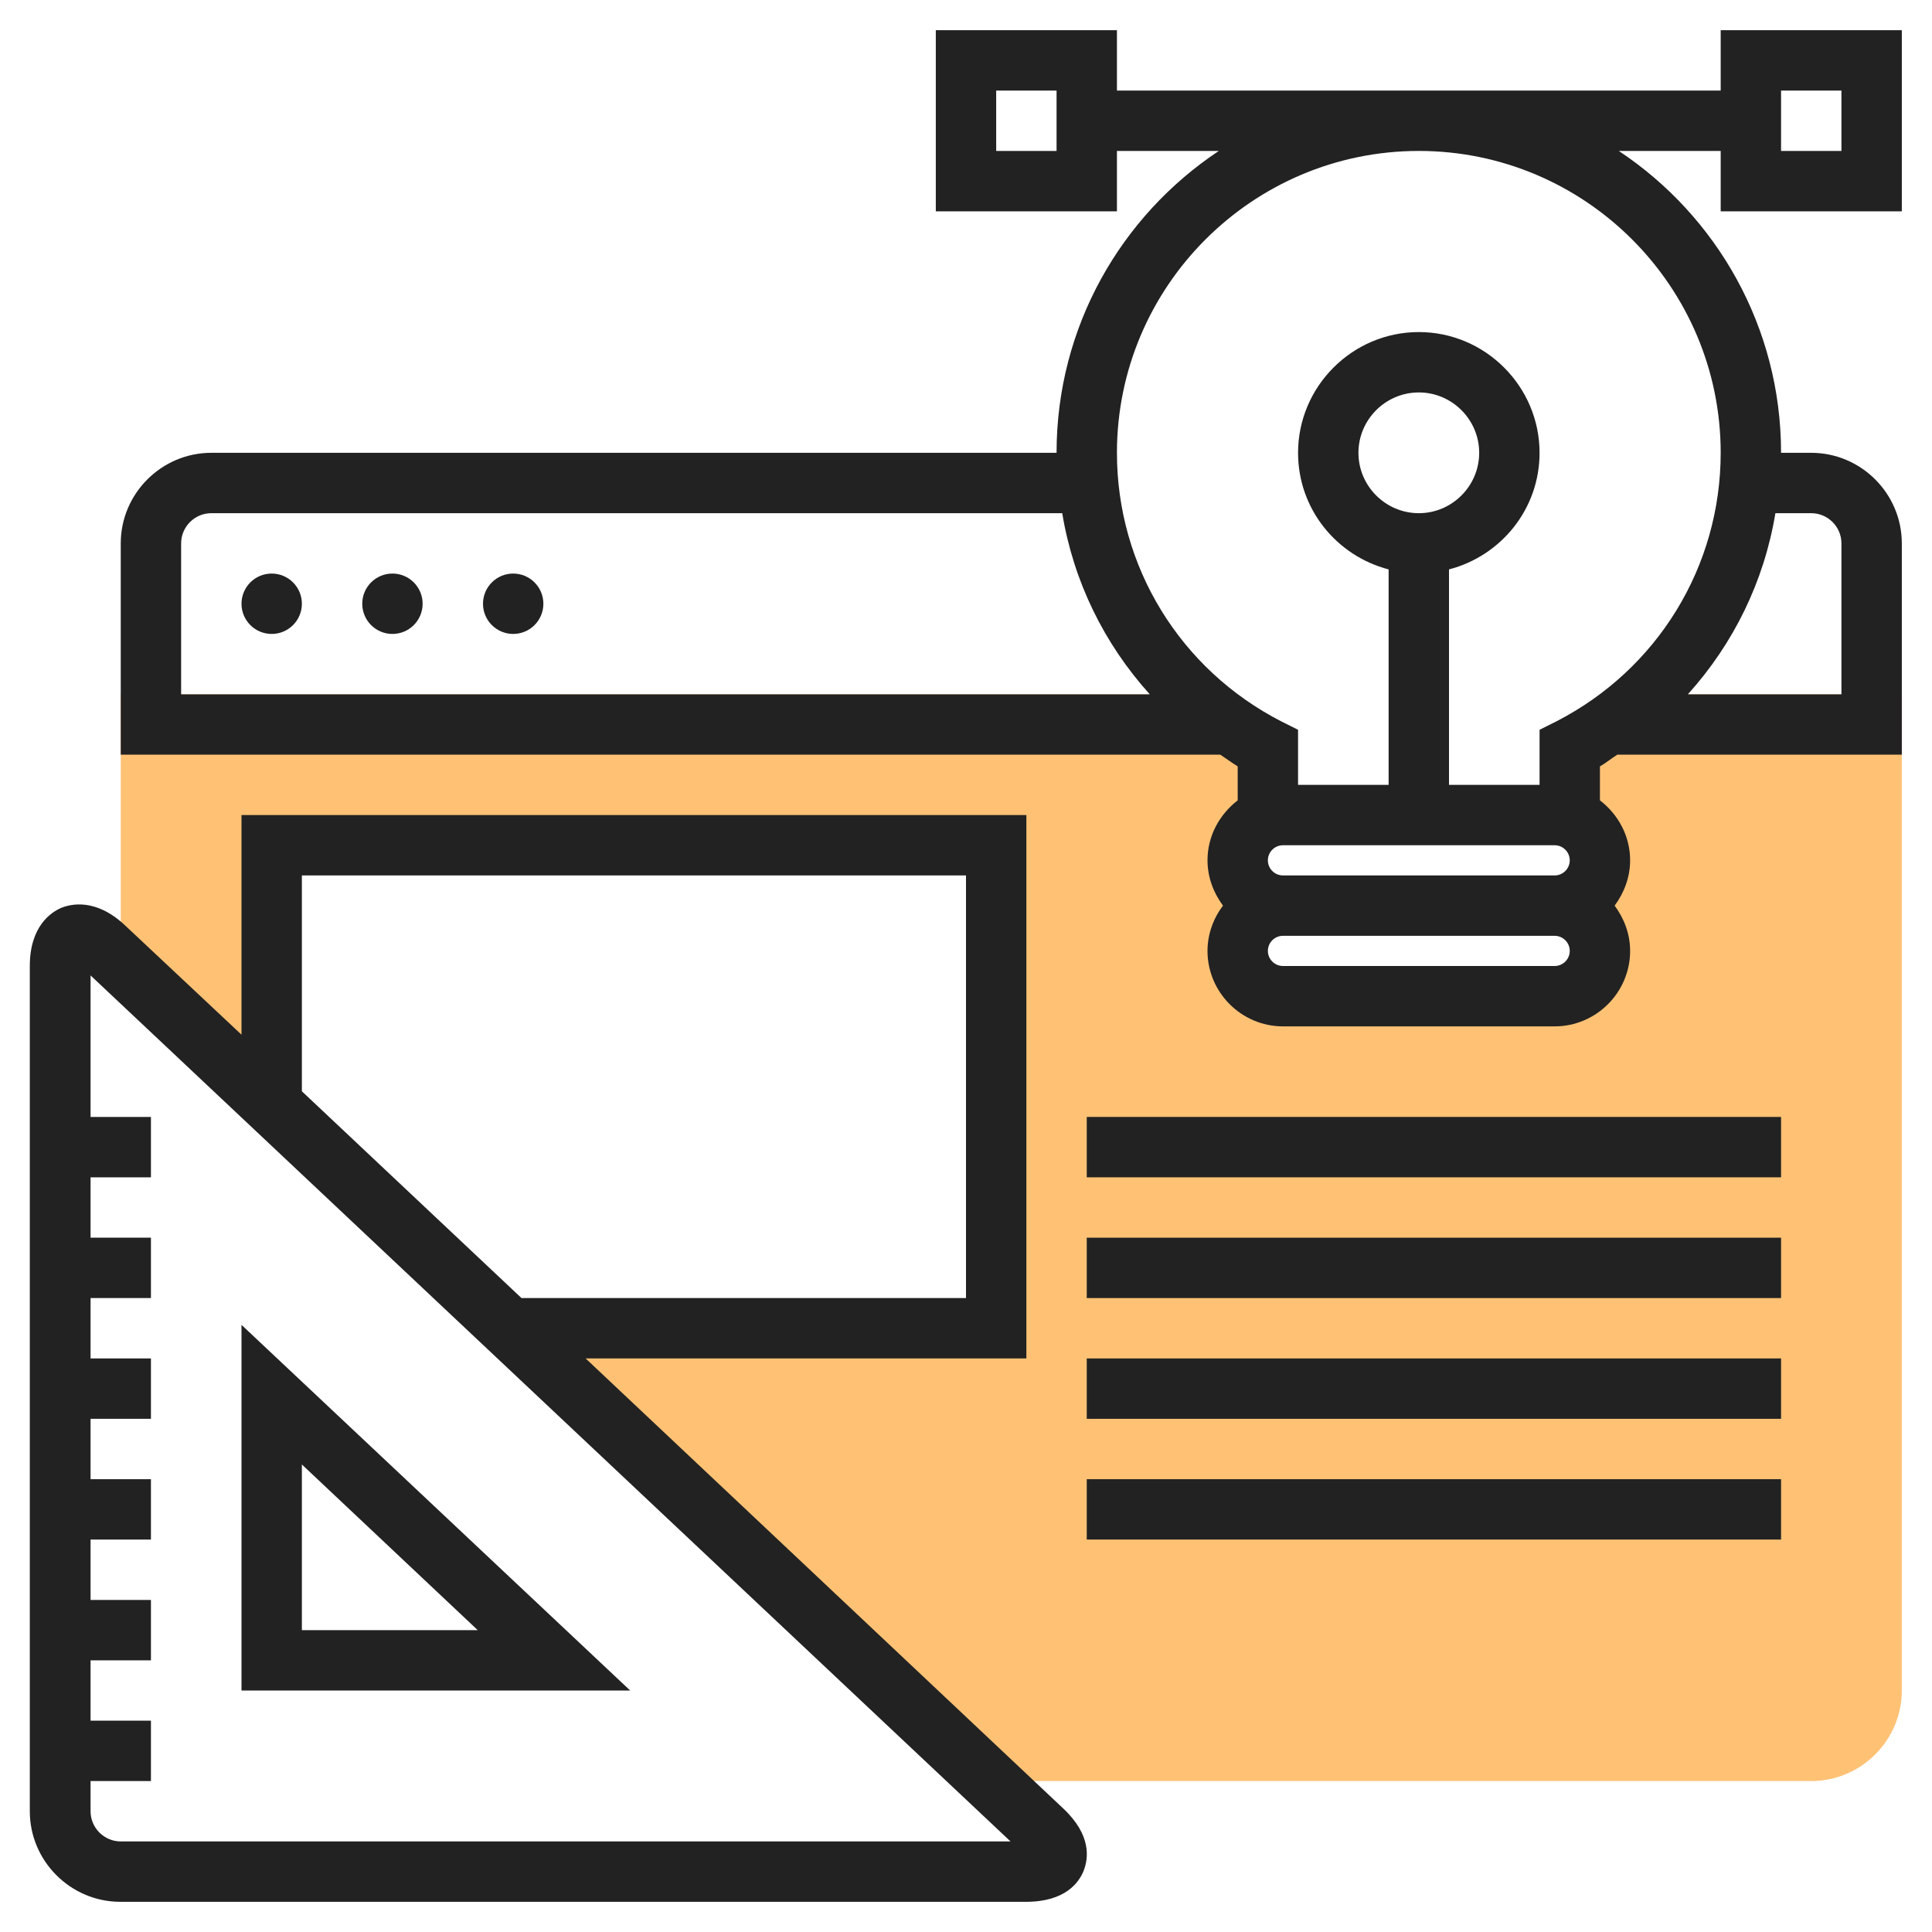
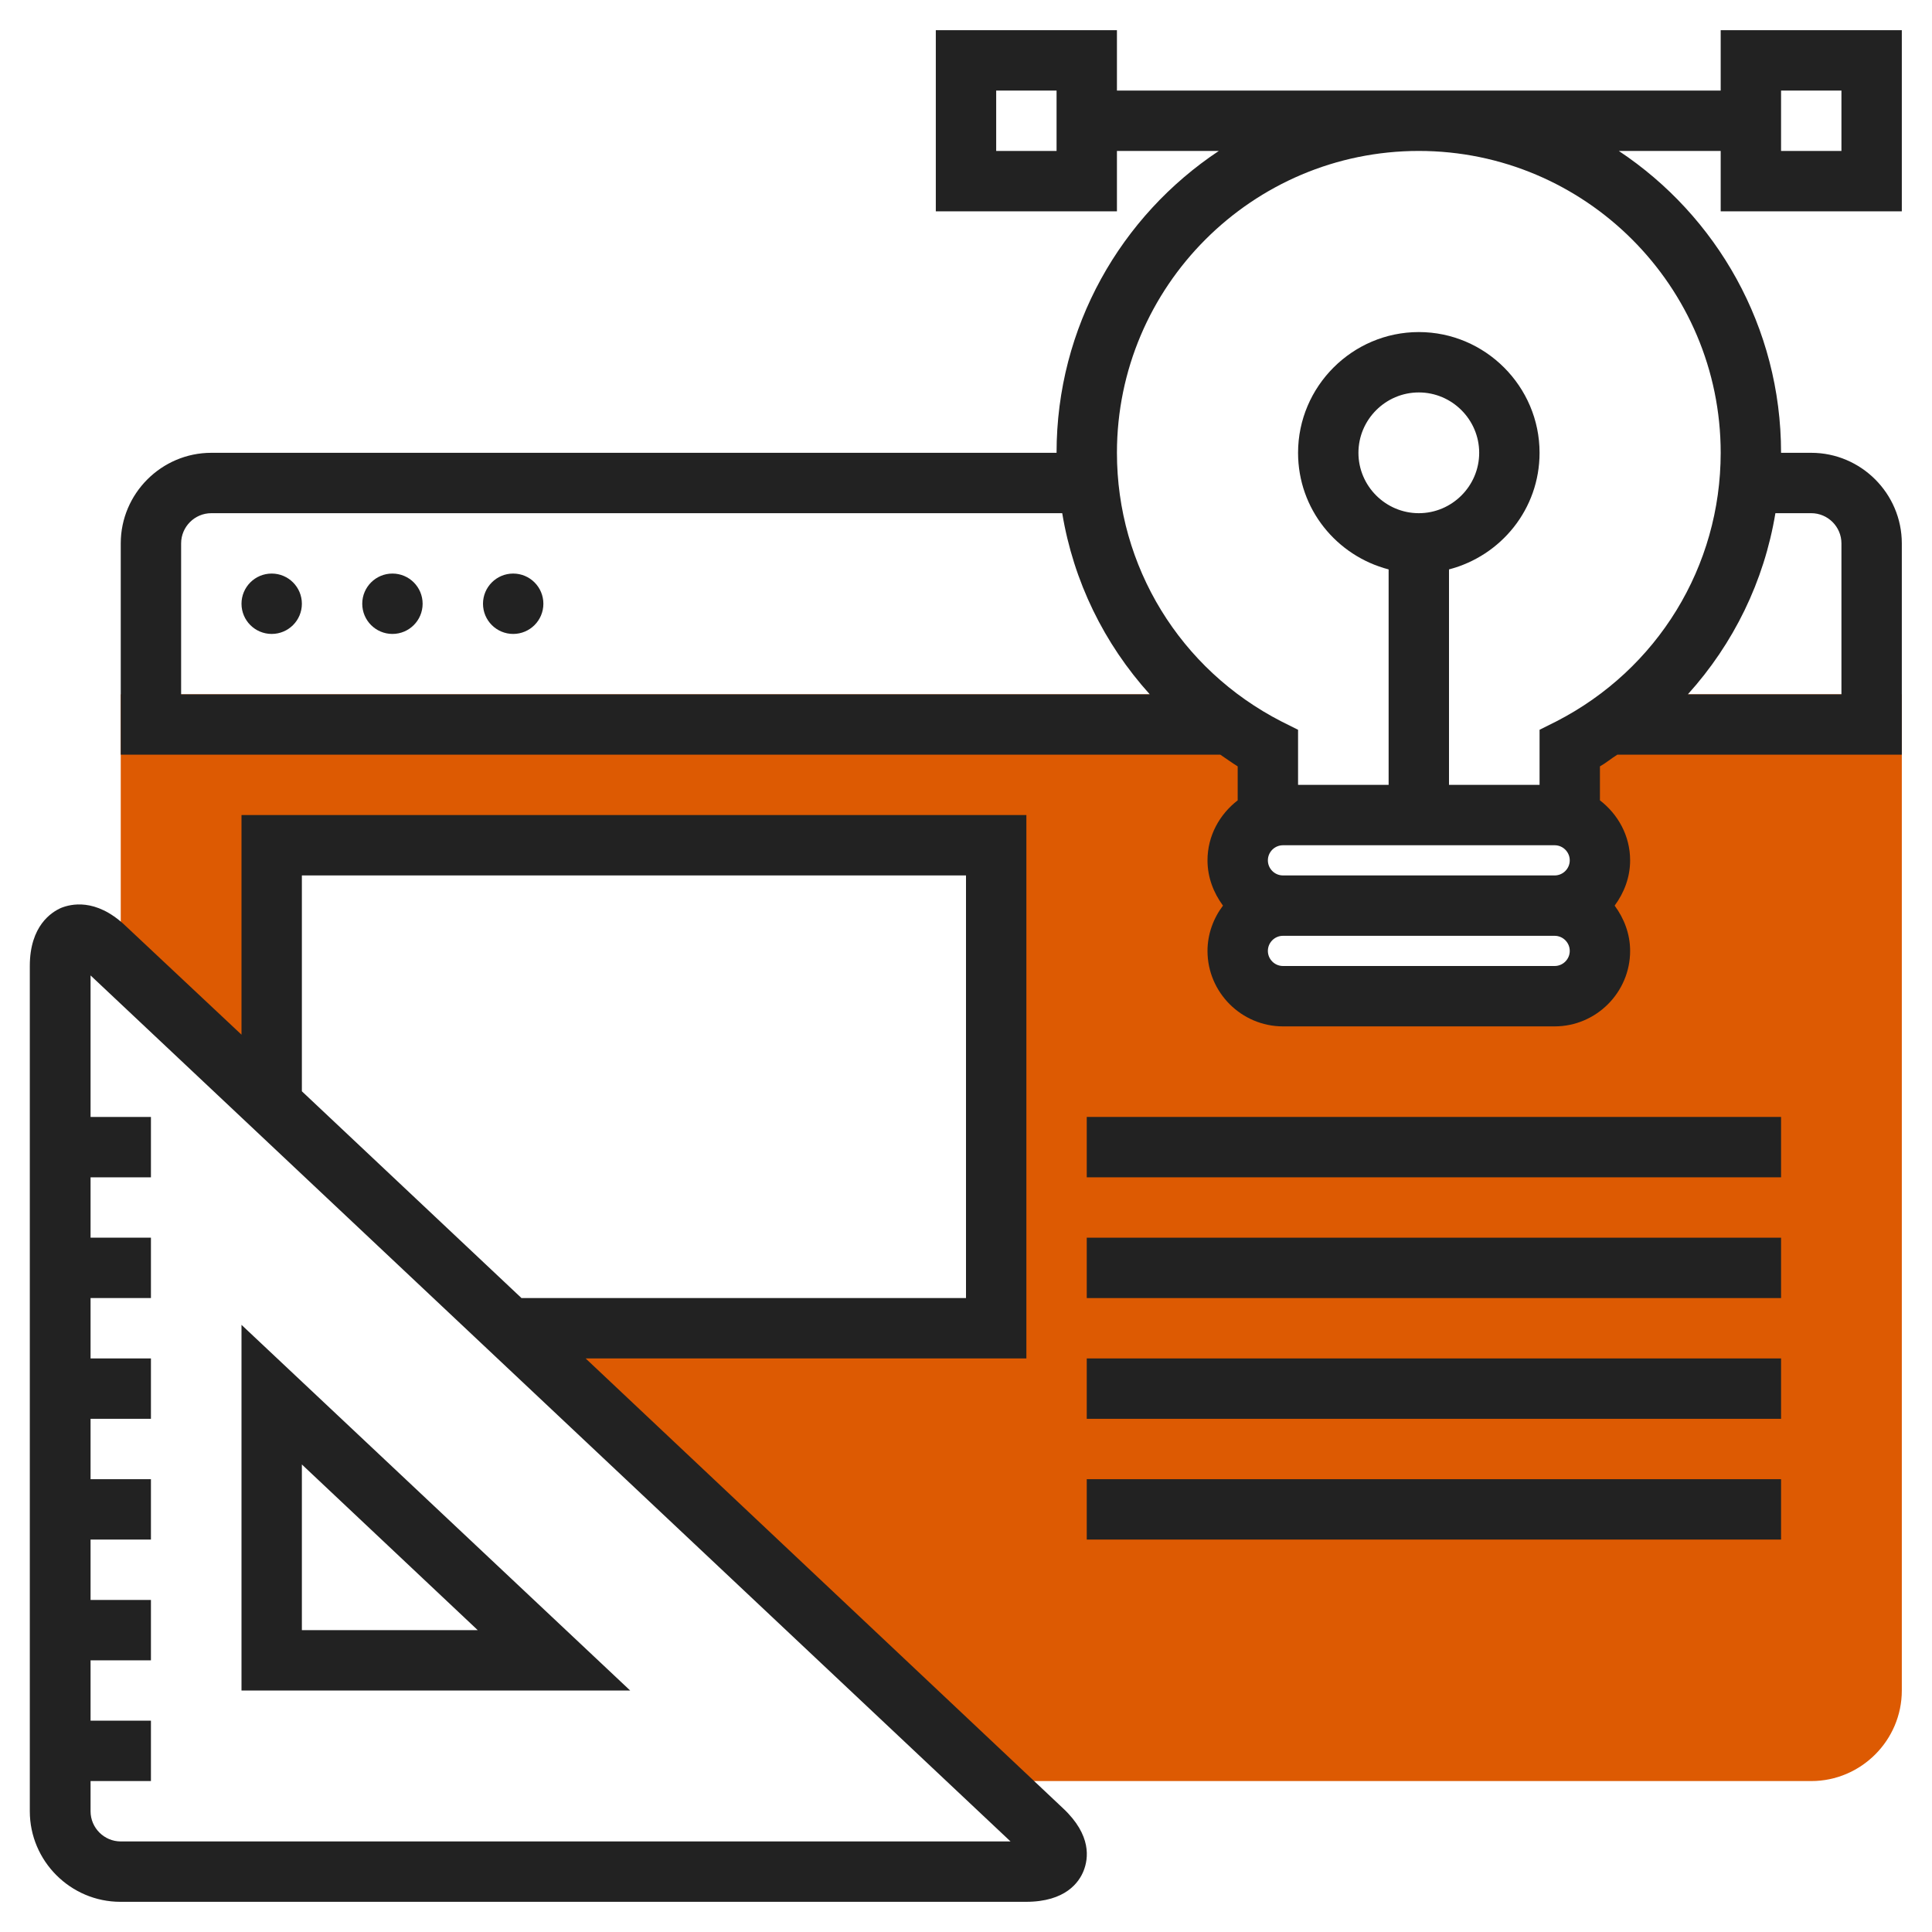
<svg xmlns="http://www.w3.org/2000/svg" version="1.1" id="Layer_1" x="0px" y="0px" viewBox="-49 141 512 512" style="enable-background:new -49 141 512 512;" xml:space="preserve">
  <style type="text/css">
    .st0 {
-       fill: #FFC275;
+       fill: #dd5a02;
    }

    .st1 {
      fill: #222222;
    }
  </style>
  <path class="st0" d="M387.3,325c-6,5.7-12.8,10.5-20.3,14.3V357h-4c6.6,0,12,5.4,12,12s-5.4,12-12,12c6.6,0,12,5.4,12,12             s-5.4,12-12,12h-72c-6.6,0-12-5.4-12-12s5.4-12,12-12c-6.6,0-12-5.4-12-12s5.4-12,12-12h-4v-17.7c-7.4-3.8-14.2-8.7-20.3-14.3H-17             v71.1l71.4,67.2L23,433.7V365h192v128H86l127.5,120H431c13.2,0,24-10.8,24-24V325H387.3z" />
  <g>
    <circle class="st1" cx="23" cy="301" r="8" />
    <circle class="st1" cx="55" cy="301" r="8" />
    <circle class="st1" cx="87" cy="301" r="8" />
    <path class="st1" d="M106.2,501H223V357H15v58.2l-30.9-29c-7.8-7.3-14.4-5.6-16.9-4.6c-2.5,1.1-8.3,4.7-8.3,15.4v224               c0,13.2,10.8,24,24,24h240c10.5,0,14.1-5.2,15.3-8.3c1.2-3.1,2.2-9.3-5.5-16.5L106.2,501z M31,373h176v112H89.2L31,430.2V373z                 M-17,629c-4.4,0-8-3.6-8-8v-8h16v-16h-16v-16h16v-16h-16v-16h16v-16h-16v-16h16v-16h-16v-16h16v-16h-16v-16h16v-16h-16v-37.5               L218.8,629H-17z" />
    <path class="st1" d="M15,492.1V589h103L15,492.1z M31,529.1L77.6,573H31V529.1z" />
    <path class="st1" d="M455,197v-48h-48v16H247v-16h-48v48h48v-16h27c-25.9,17.2-43,46.6-43,80H7c-13.2,0-24,10.8-24,24v56h8h283.4               c1.5,1,3,2.1,4.6,3.1v9c-4.8,3.7-8,9.4-8,15.9c0,4.5,1.6,8.6,4.1,12c-2.5,3.3-4.1,7.5-4.1,12c0,11,9,20,20,20h72c11,0,20-9,20-20               c0-4.5-1.6-8.6-4.1-12c2.5-3.4,4.1-7.5,4.1-12c0-6.5-3.2-12.2-8-15.9v-9c1.6-0.9,3-2.1,4.6-3.1H447h8v-56c0-13.2-10.8-24-24-24h-8               c0-33.4-17.1-62.8-43-80h27v16L455,197L455,197z M215,181v-16h16v16H215z M-1,285c0-4.4,3.6-8,8-8h225.5c3,18.1,11.1,34.6,23.2,48               H-1V285z M327,277c-8.8,0-16-7.2-16-16s7.2-16,16-16s16,7.2,16,16S335.8,277,327,277z M363,365c2.2,0,4,1.8,4,4s-1.8,4-4,4h-72               c-2.2,0-4-1.8-4-4s1.8-4,4-4H363z M363,397h-72c-2.2,0-4-1.8-4-4s1.8-4,4-4h72c2.2,0,4,1.8,4,4S365.2,397,363,397z M431,277               c4.4,0,8,3.6,8,8v40h-40.7c12.1-13.4,20.2-29.9,23.2-48H431z M407,261c0,30.1-16.7,57.4-43.6,71.2l-4.4,2.2V349h-24v-57.1               c13.8-3.6,24-16,24-30.9c0-17.6-14.4-32-32-32s-32,14.4-32,32c0,14.9,10.2,27.3,24,30.9V349h-24v-14.6l-4.4-2.2               C263.7,318.4,247,291.1,247,261c0-44.1,35.9-80,80-80S407,216.9,407,261z M439,165v16h-16v-16H439z" />
    <rect x="239" y="437" class="st1" width="184" height="16" />
    <rect x="239" y="469" class="st1" width="184" height="16" />
    <rect x="239" y="501" class="st1" width="184" height="16" />
    <rect x="239" y="533" class="st1" width="184" height="16" />
  </g>
</svg>
